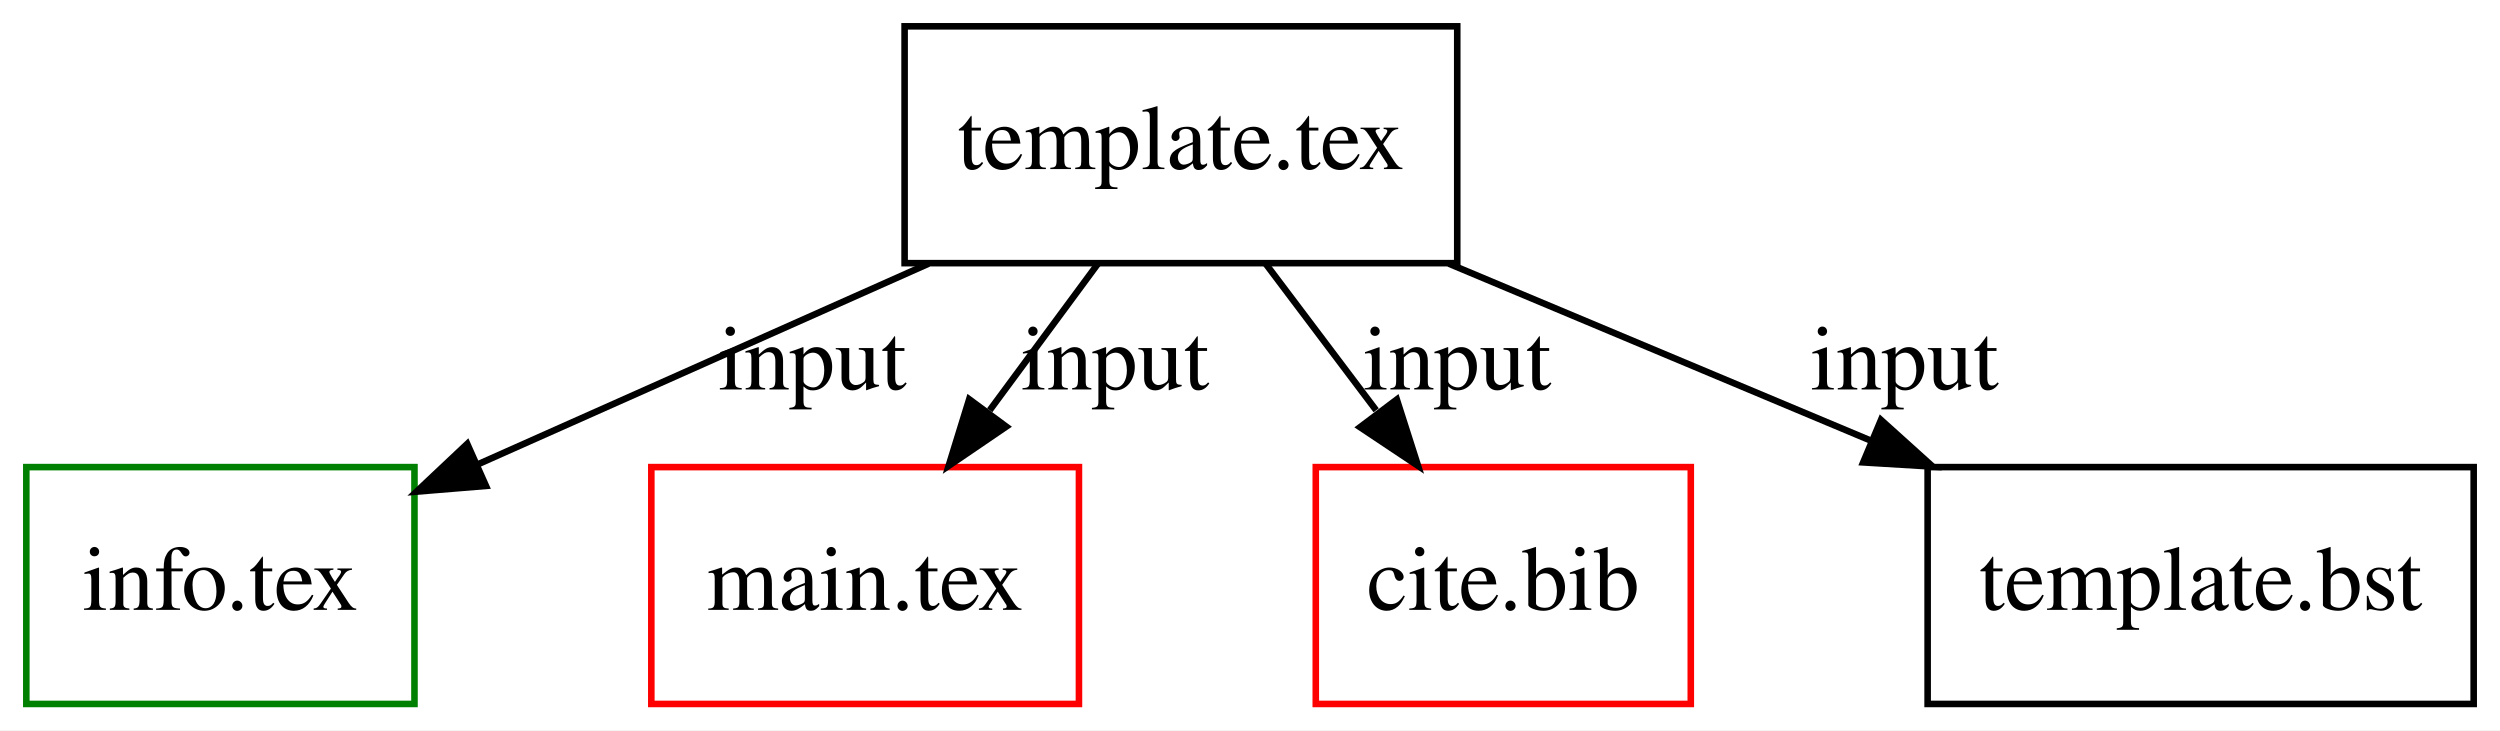
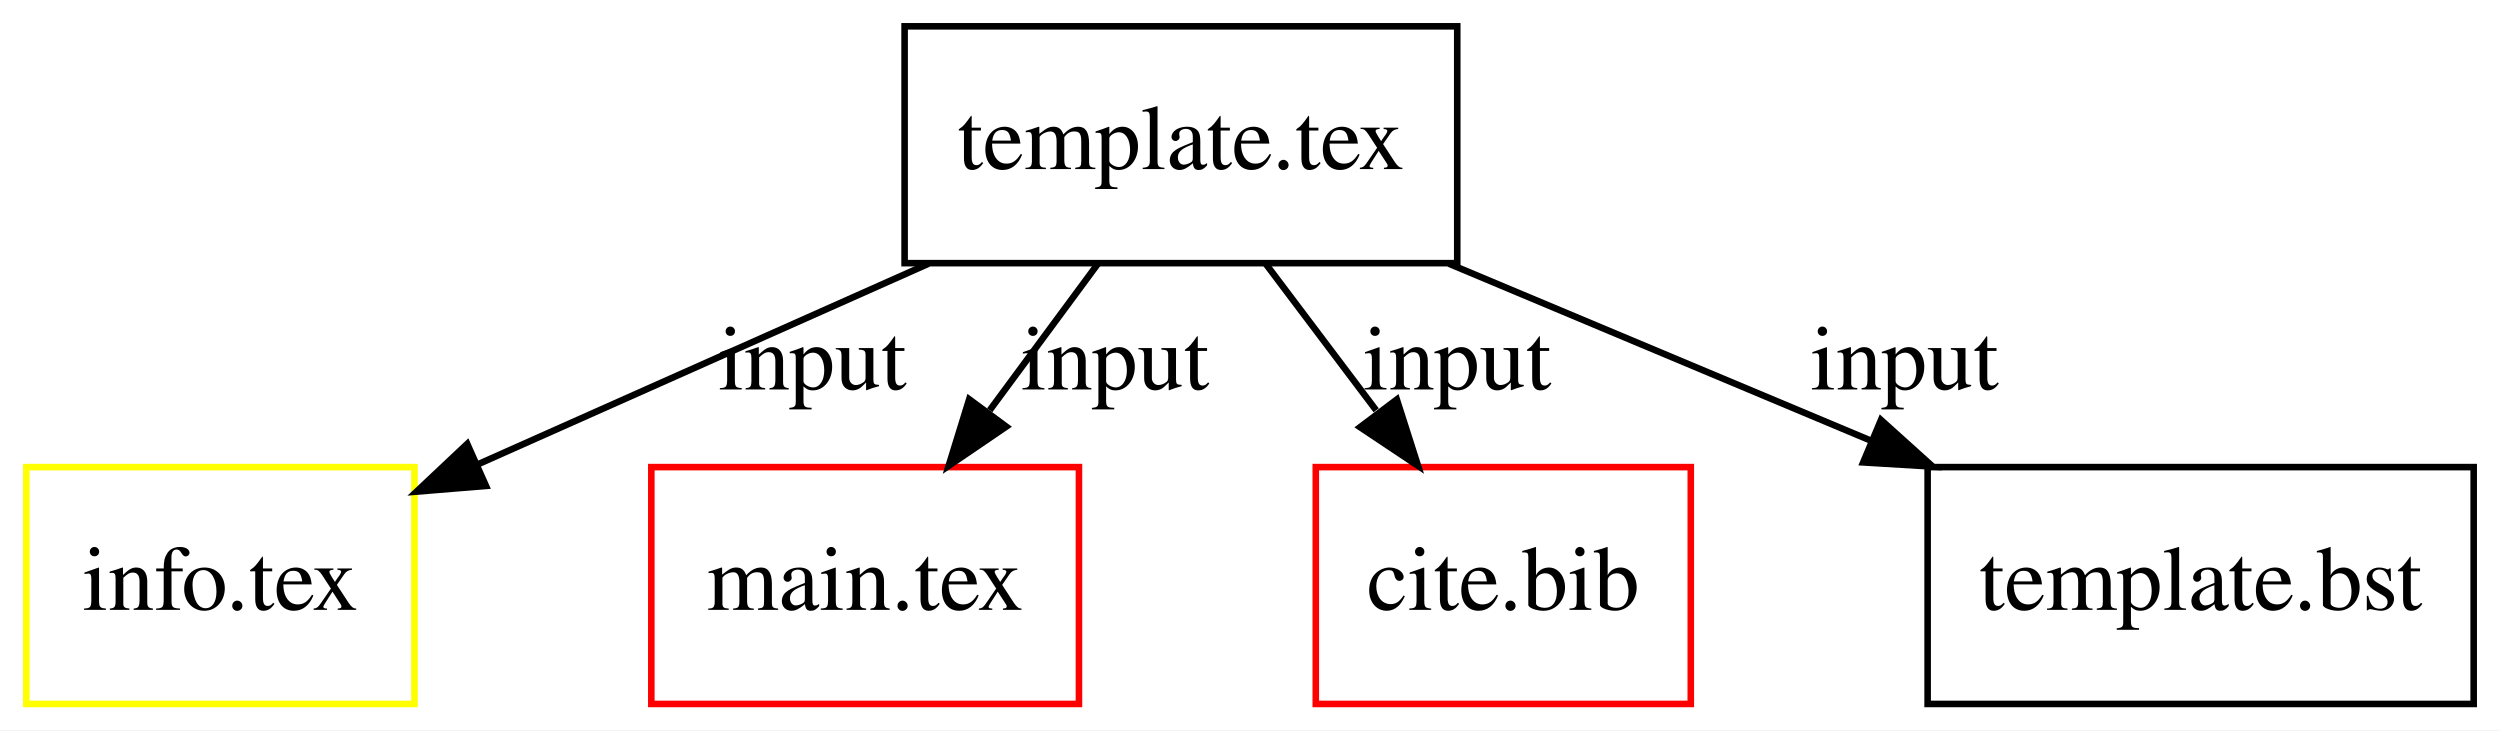
<svg xmlns="http://www.w3.org/2000/svg" width="380pt" height="111pt" viewBox="0.00 0.00 380.00 111.00">
  <g id="graph0" class="graph" transform="scale(1 1) rotate(0) translate(4 107)">
    <polygon fill="white" stroke="none" points="-4,4 -4,-107 376,-107 376,4 -4,4" />
    <g id="node1" class="node">
      <polygon fill="none" stroke="black" points="217.5,-103 133.5,-103 133.5,-67 217.5,-67 217.5,-103" />
      <text text-anchor="middle" x="175.5" y="-81.3" font-family="Times,serif" font-size="14.00">template.tex</text>
    </g>
    <g id="node2" class="node">
-       <polygon fill="none" stroke="green" points="59,-36 0,-36 0,-0 59,-0 59,-36" />
+       <polygon fill="none" stroke="yellow" points="59,-36 0,-36 0,-0 59,-0 59,-36" />
      <text text-anchor="middle" x="29.5" y="-14.3" font-family="Times,serif" font-size="14.00">info.tex</text>
    </g>
    <g id="edge1" class="edge">
      <path fill="none" stroke="black" d="M137.14,-66.922C116.04,-57.528 89.912,-45.896 68.683,-36.444" />
      <polygon fill="black" stroke="black" points="69.868,-33.141 59.309,-32.271 67.021,-39.536 69.868,-33.141" />
      <text text-anchor="middle" x="119.5" y="-47.8" font-family="Times,serif" font-size="14.00">input</text>
    </g>
    <g id="node3" class="node">
      <polygon fill="none" stroke="red" points="160,-36 95,-36 95,-0 160,-0 160,-36" />
      <text text-anchor="middle" x="127.5" y="-14.3" font-family="Times,serif" font-size="14.00">main.tex</text>
    </g>
    <g id="edge2" class="edge">
      <path fill="none" stroke="black" d="M162.889,-66.922C157.858,-60.109 151.957,-52.119 146.433,-44.638" />
      <polygon fill="black" stroke="black" points="148.95,-42.155 140.194,-36.19 143.319,-46.313 148.95,-42.155" />
      <text text-anchor="middle" x="165.5" y="-47.8" font-family="Times,serif" font-size="14.00">input</text>
    </g>
    <g id="node4" class="node">
      <polygon fill="none" stroke="red" points="253,-36 196,-36 196,-0 253,-0 253,-36" />
      <text text-anchor="middle" x="224.5" y="-14.3" font-family="Times,serif" font-size="14.00">cite.bib</text>
    </g>
    <g id="edge3" class="edge">
      <path fill="none" stroke="black" d="M188.374,-66.922C193.51,-60.109 199.533,-52.119 205.173,-44.638" />
      <polygon fill="black" stroke="black" points="208.317,-46.282 211.542,-36.19 202.727,-42.068 208.317,-46.282" />
      <text text-anchor="middle" x="217.5" y="-47.8" font-family="Times,serif" font-size="14.00">input</text>
    </g>
    <g id="node5" class="node">
      <polygon fill="none" stroke="black" points="372,-36 289,-36 289,-0 372,-0 372,-36" />
      <text text-anchor="middle" x="330.5" y="-14.3" font-family="Times,serif" font-size="14.00">template.bst</text>
    </g>
    <g id="edge4" class="edge">
      <path fill="none" stroke="black" d="M216.224,-66.922C235.903,-58.67 259.701,-48.69 280.473,-39.979" />
      <polygon fill="black" stroke="black" points="281.91,-43.172 289.779,-36.077 279.203,-36.716 281.91,-43.172" />
      <text text-anchor="middle" x="285.5" y="-47.8" font-family="Times,serif" font-size="14.00">input</text>
    </g>
  </g>
</svg>
